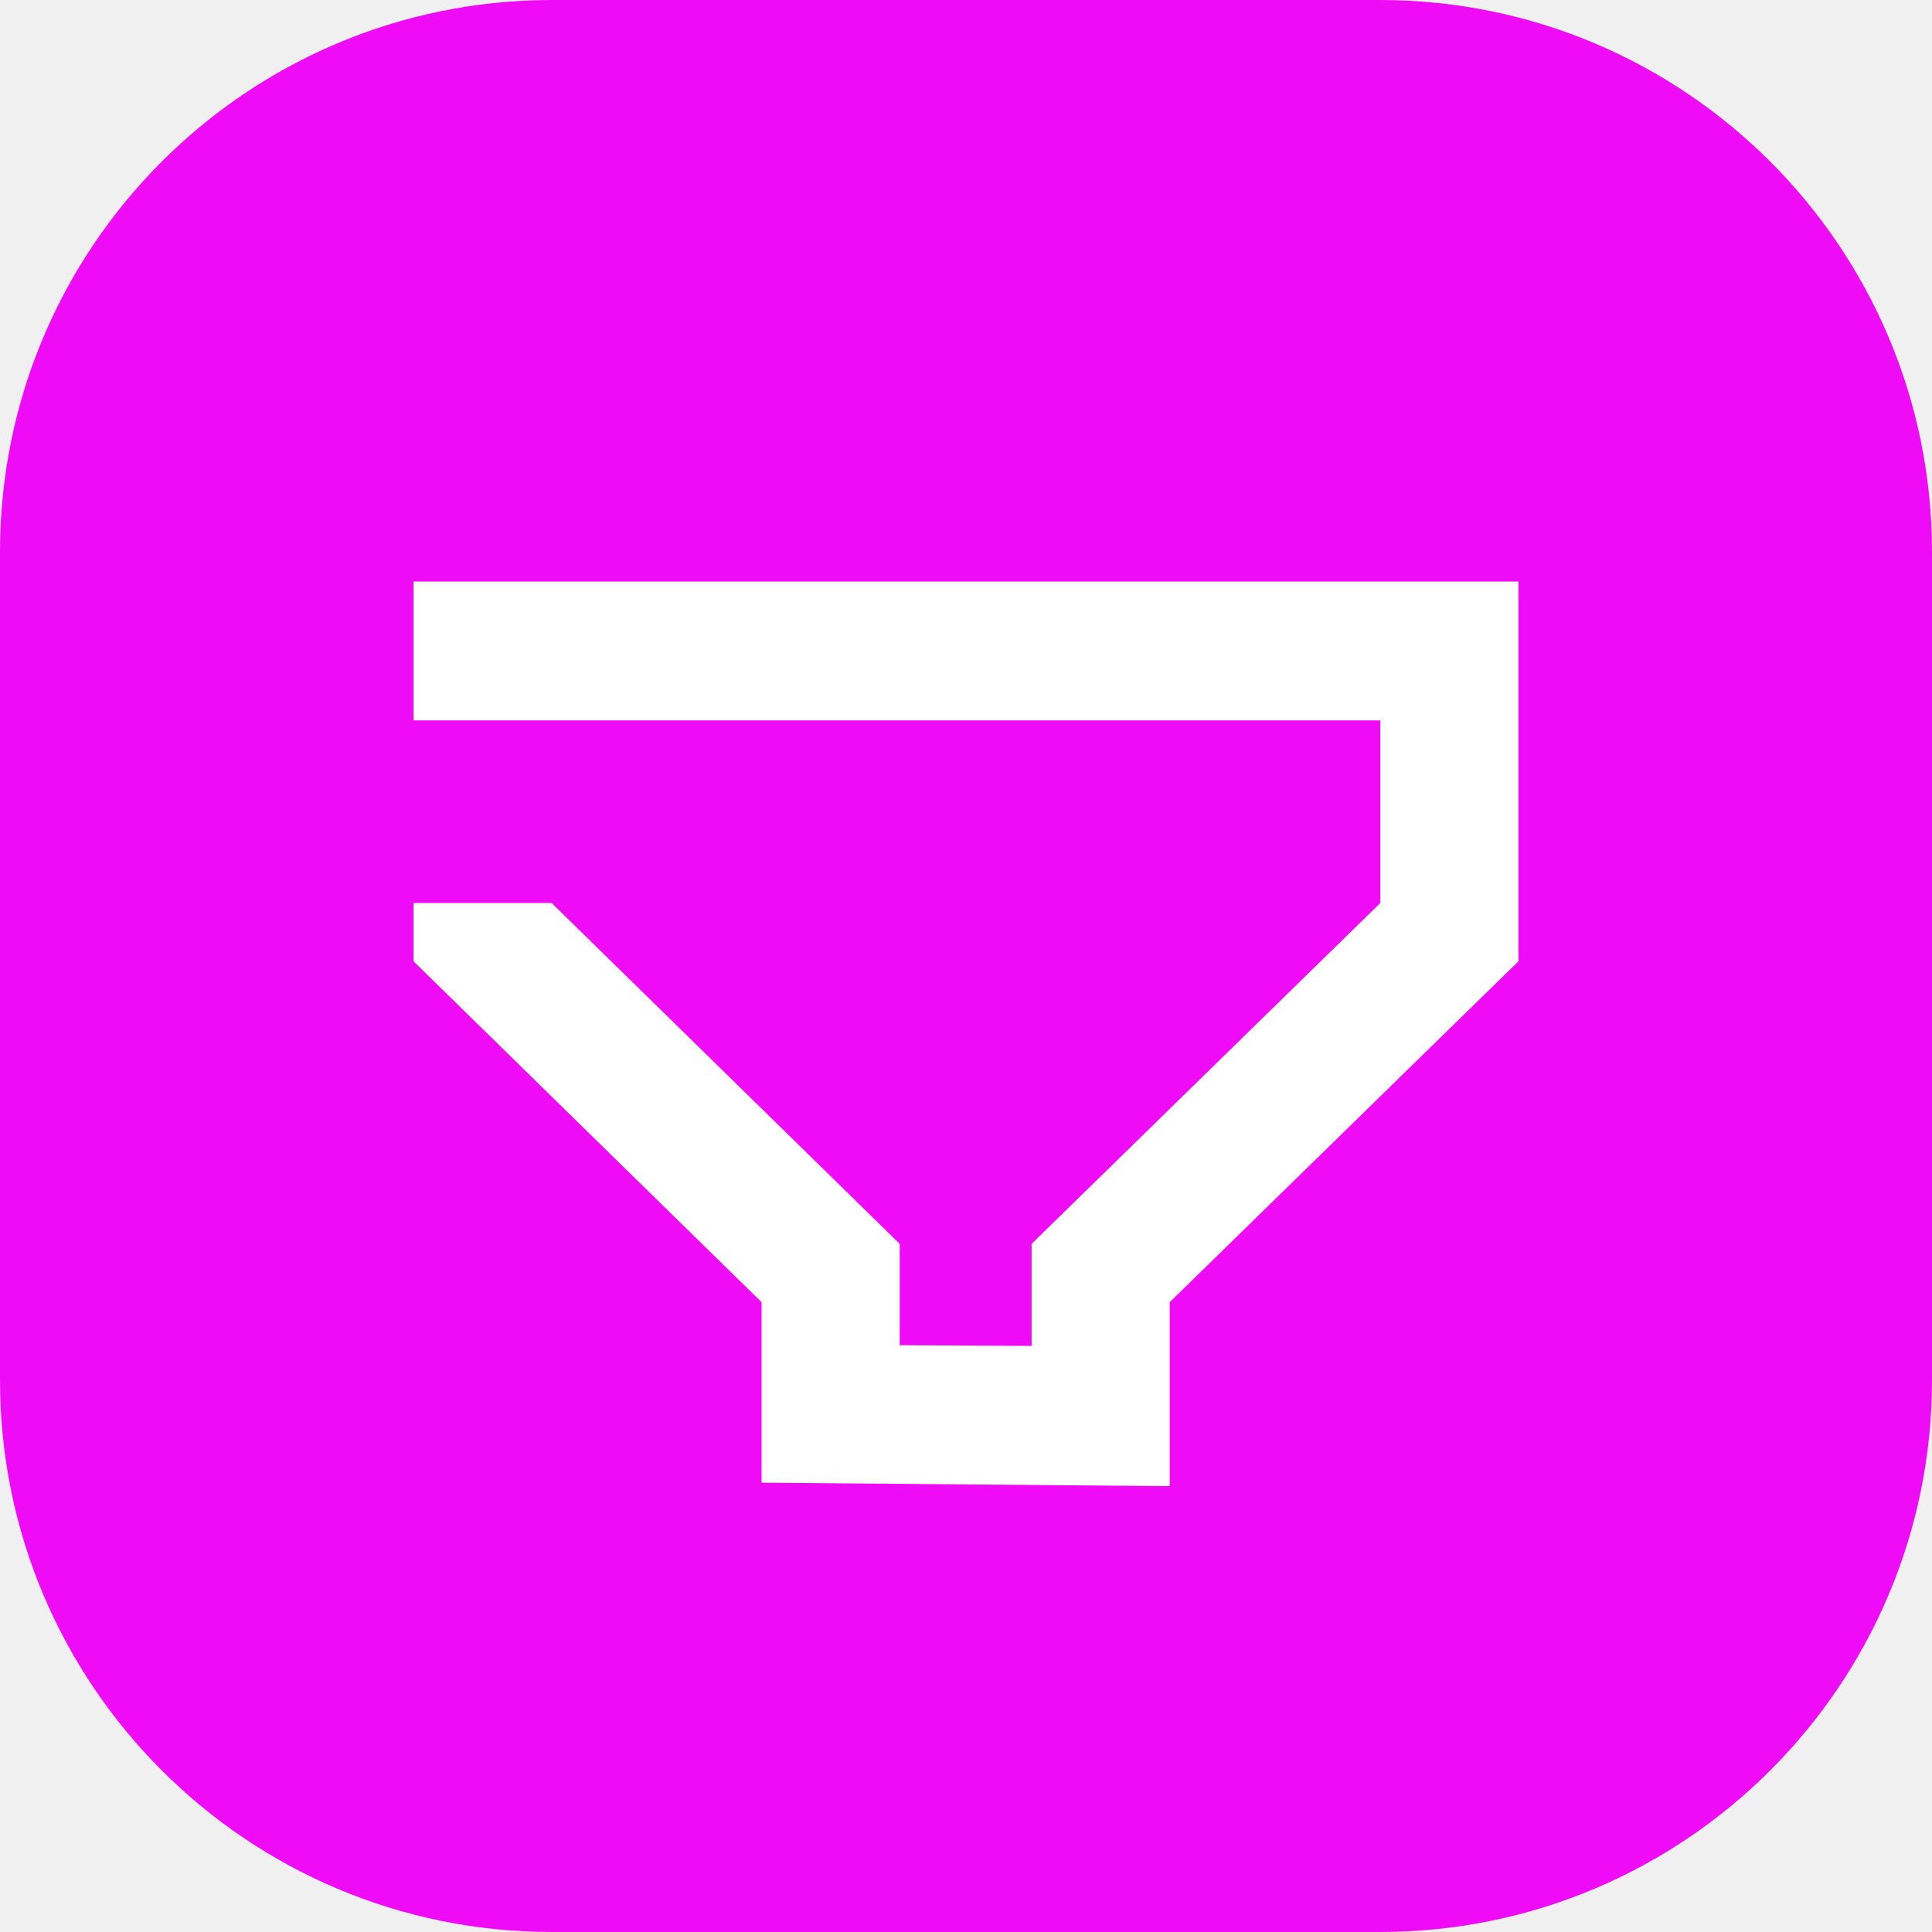
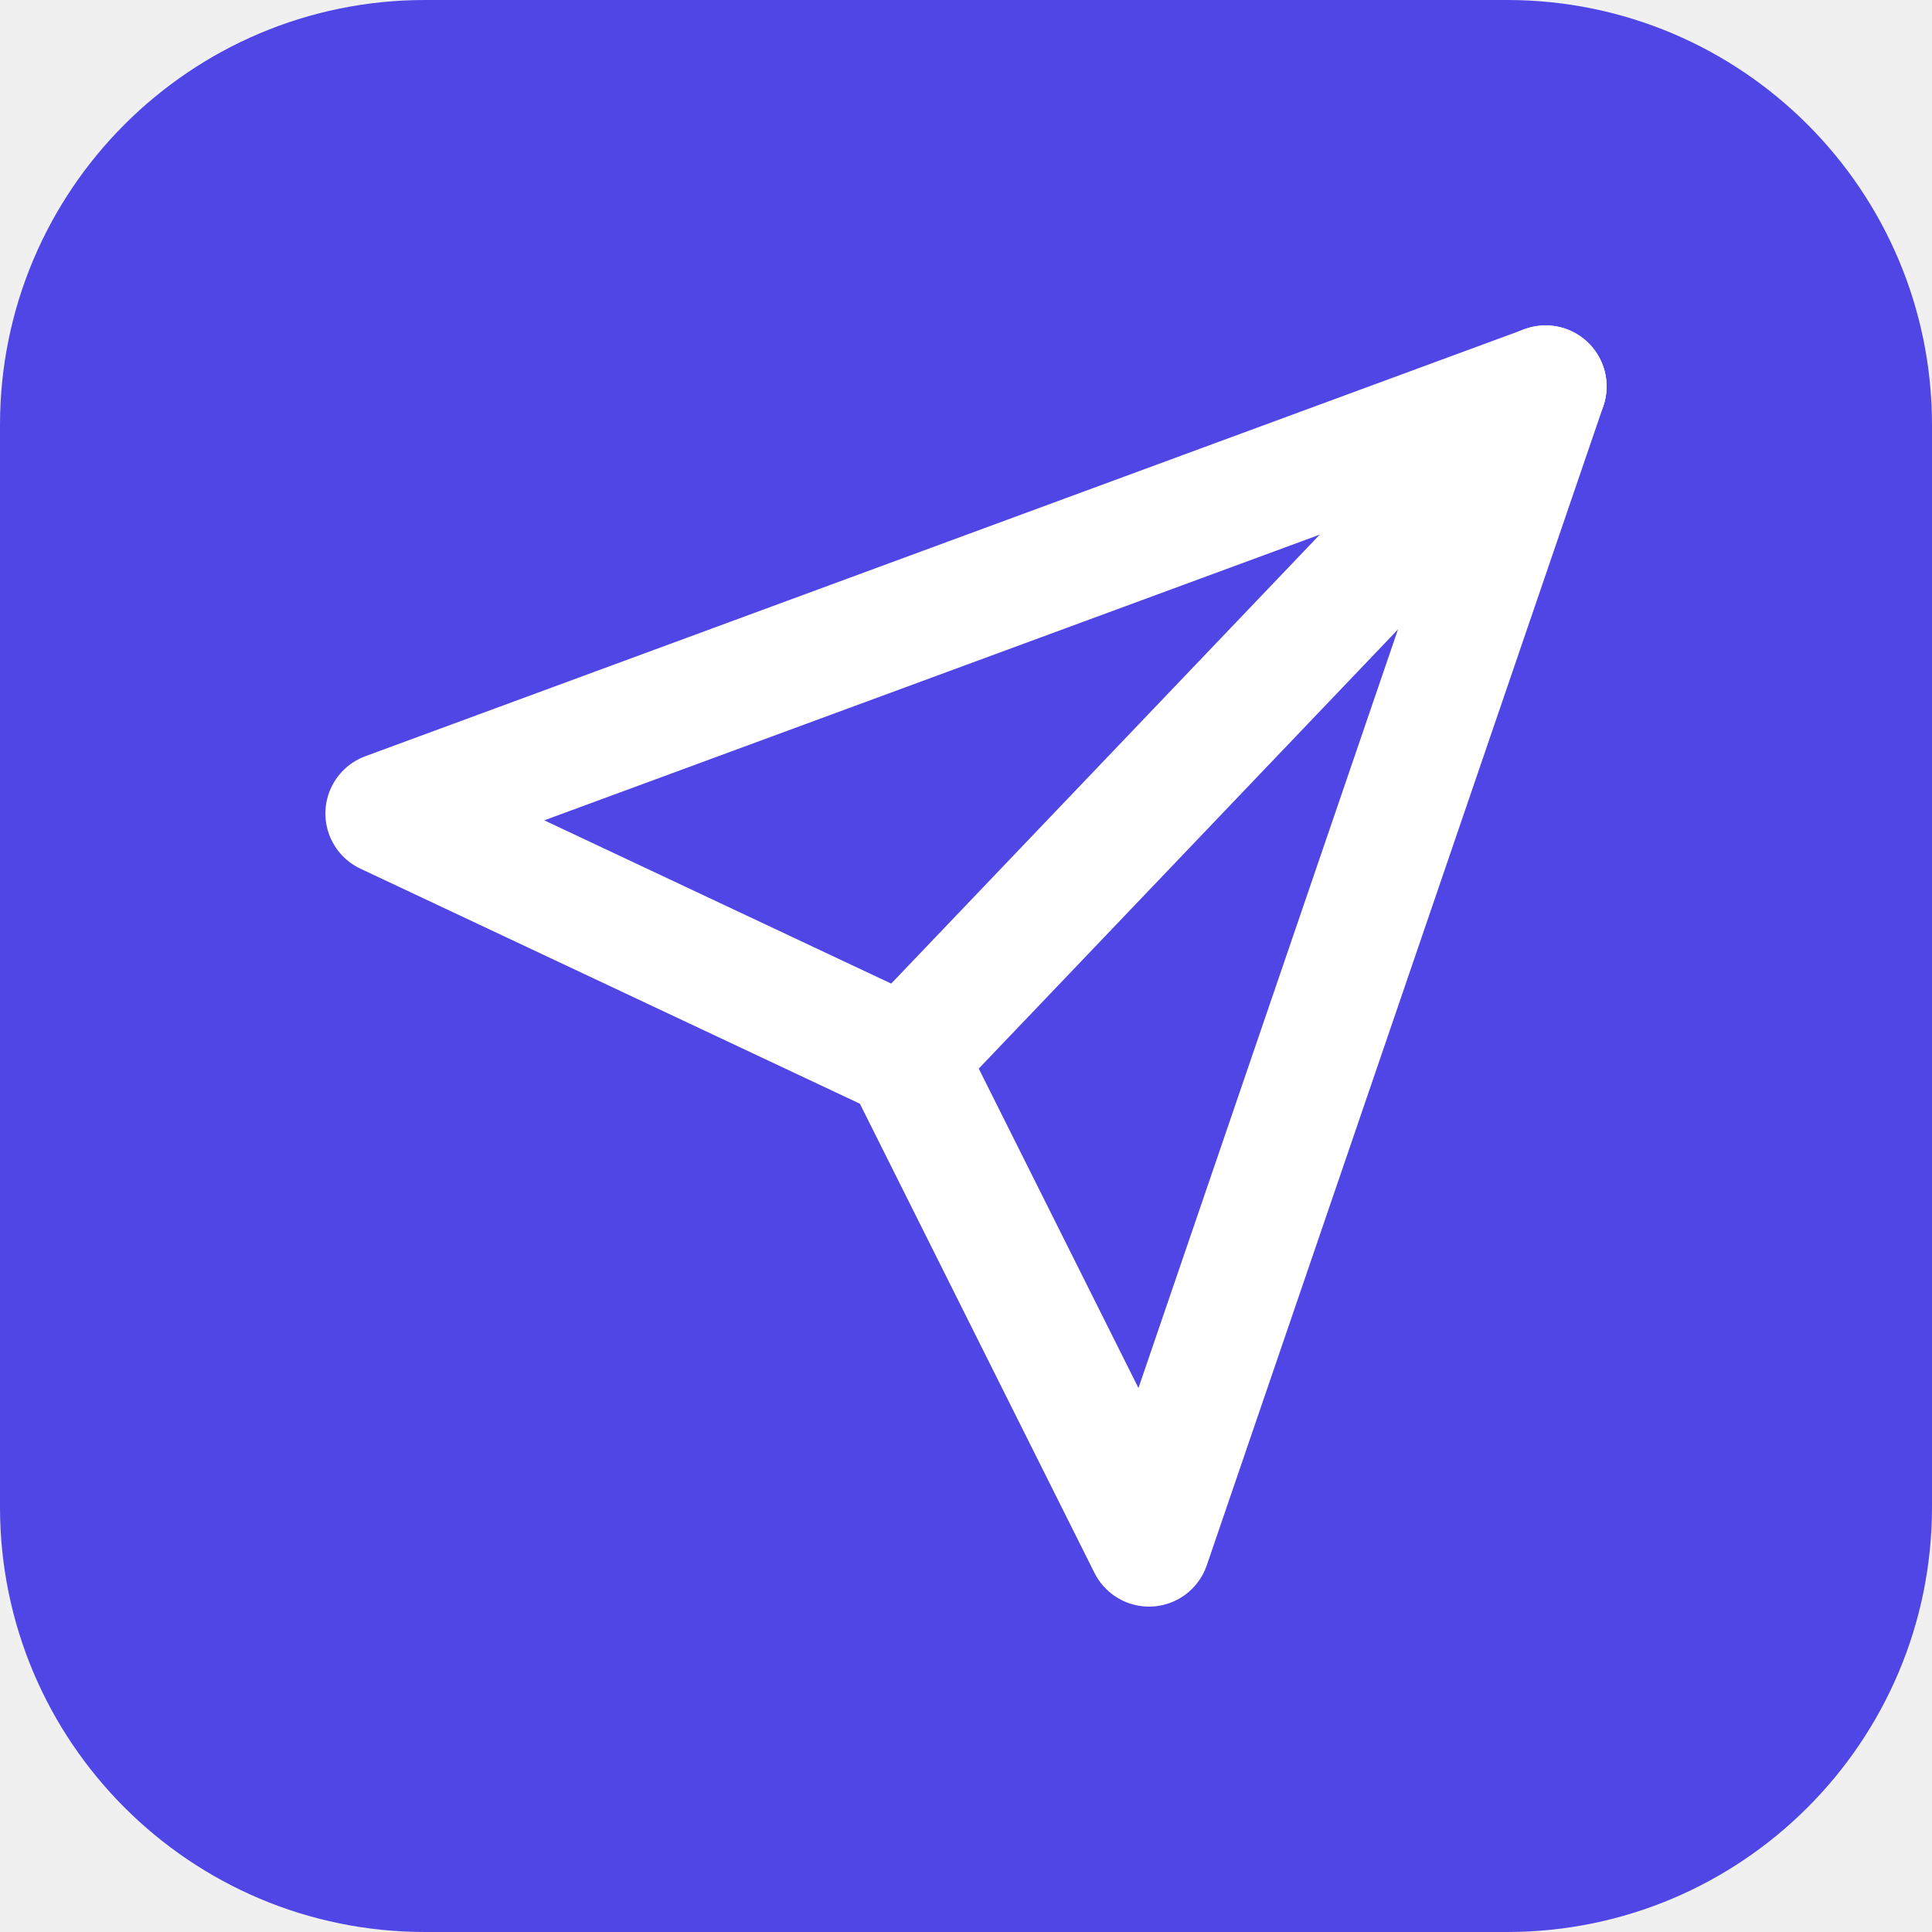
<svg xmlns="http://www.w3.org/2000/svg" width="300" height="300" viewBox="0 0 300 300" fill="none">
-   <path d="M214.286 0H85.714C38.376 0 0 38.376 0 85.714V214.286C0 261.624 38.376 300 85.714 300H214.286C261.624 300 300 261.624 300 214.286V85.714C300 38.376 261.624 0 214.286 0Z" fill="#EF0BF5" />
-   <path d="M64.214 90.301V111.862H214.339V140.214L160.187 193.146V208.993L139.705 208.885V193.146L85.66 140.214H64.214V149.269L118.259 202.202V230.23L181.634 230.769V202.202L235.786 149.269V90.301H64.214Z" fill="white" />
+   <rect width="300" height="300" rx="66" fill="#4F46E5" />
+   <g transform="translate(150 150) scale(4.7368) translate(-24 -24)" fill="none" stroke="#FFFFFF" stroke-width="4" stroke-linecap="round" stroke-linejoin="round">
+     <path d="M5 19 L43 5 L30 43 L22 27 Z" />
+     <path d="M43 5 L22 27" />
+   </g>
</svg>
